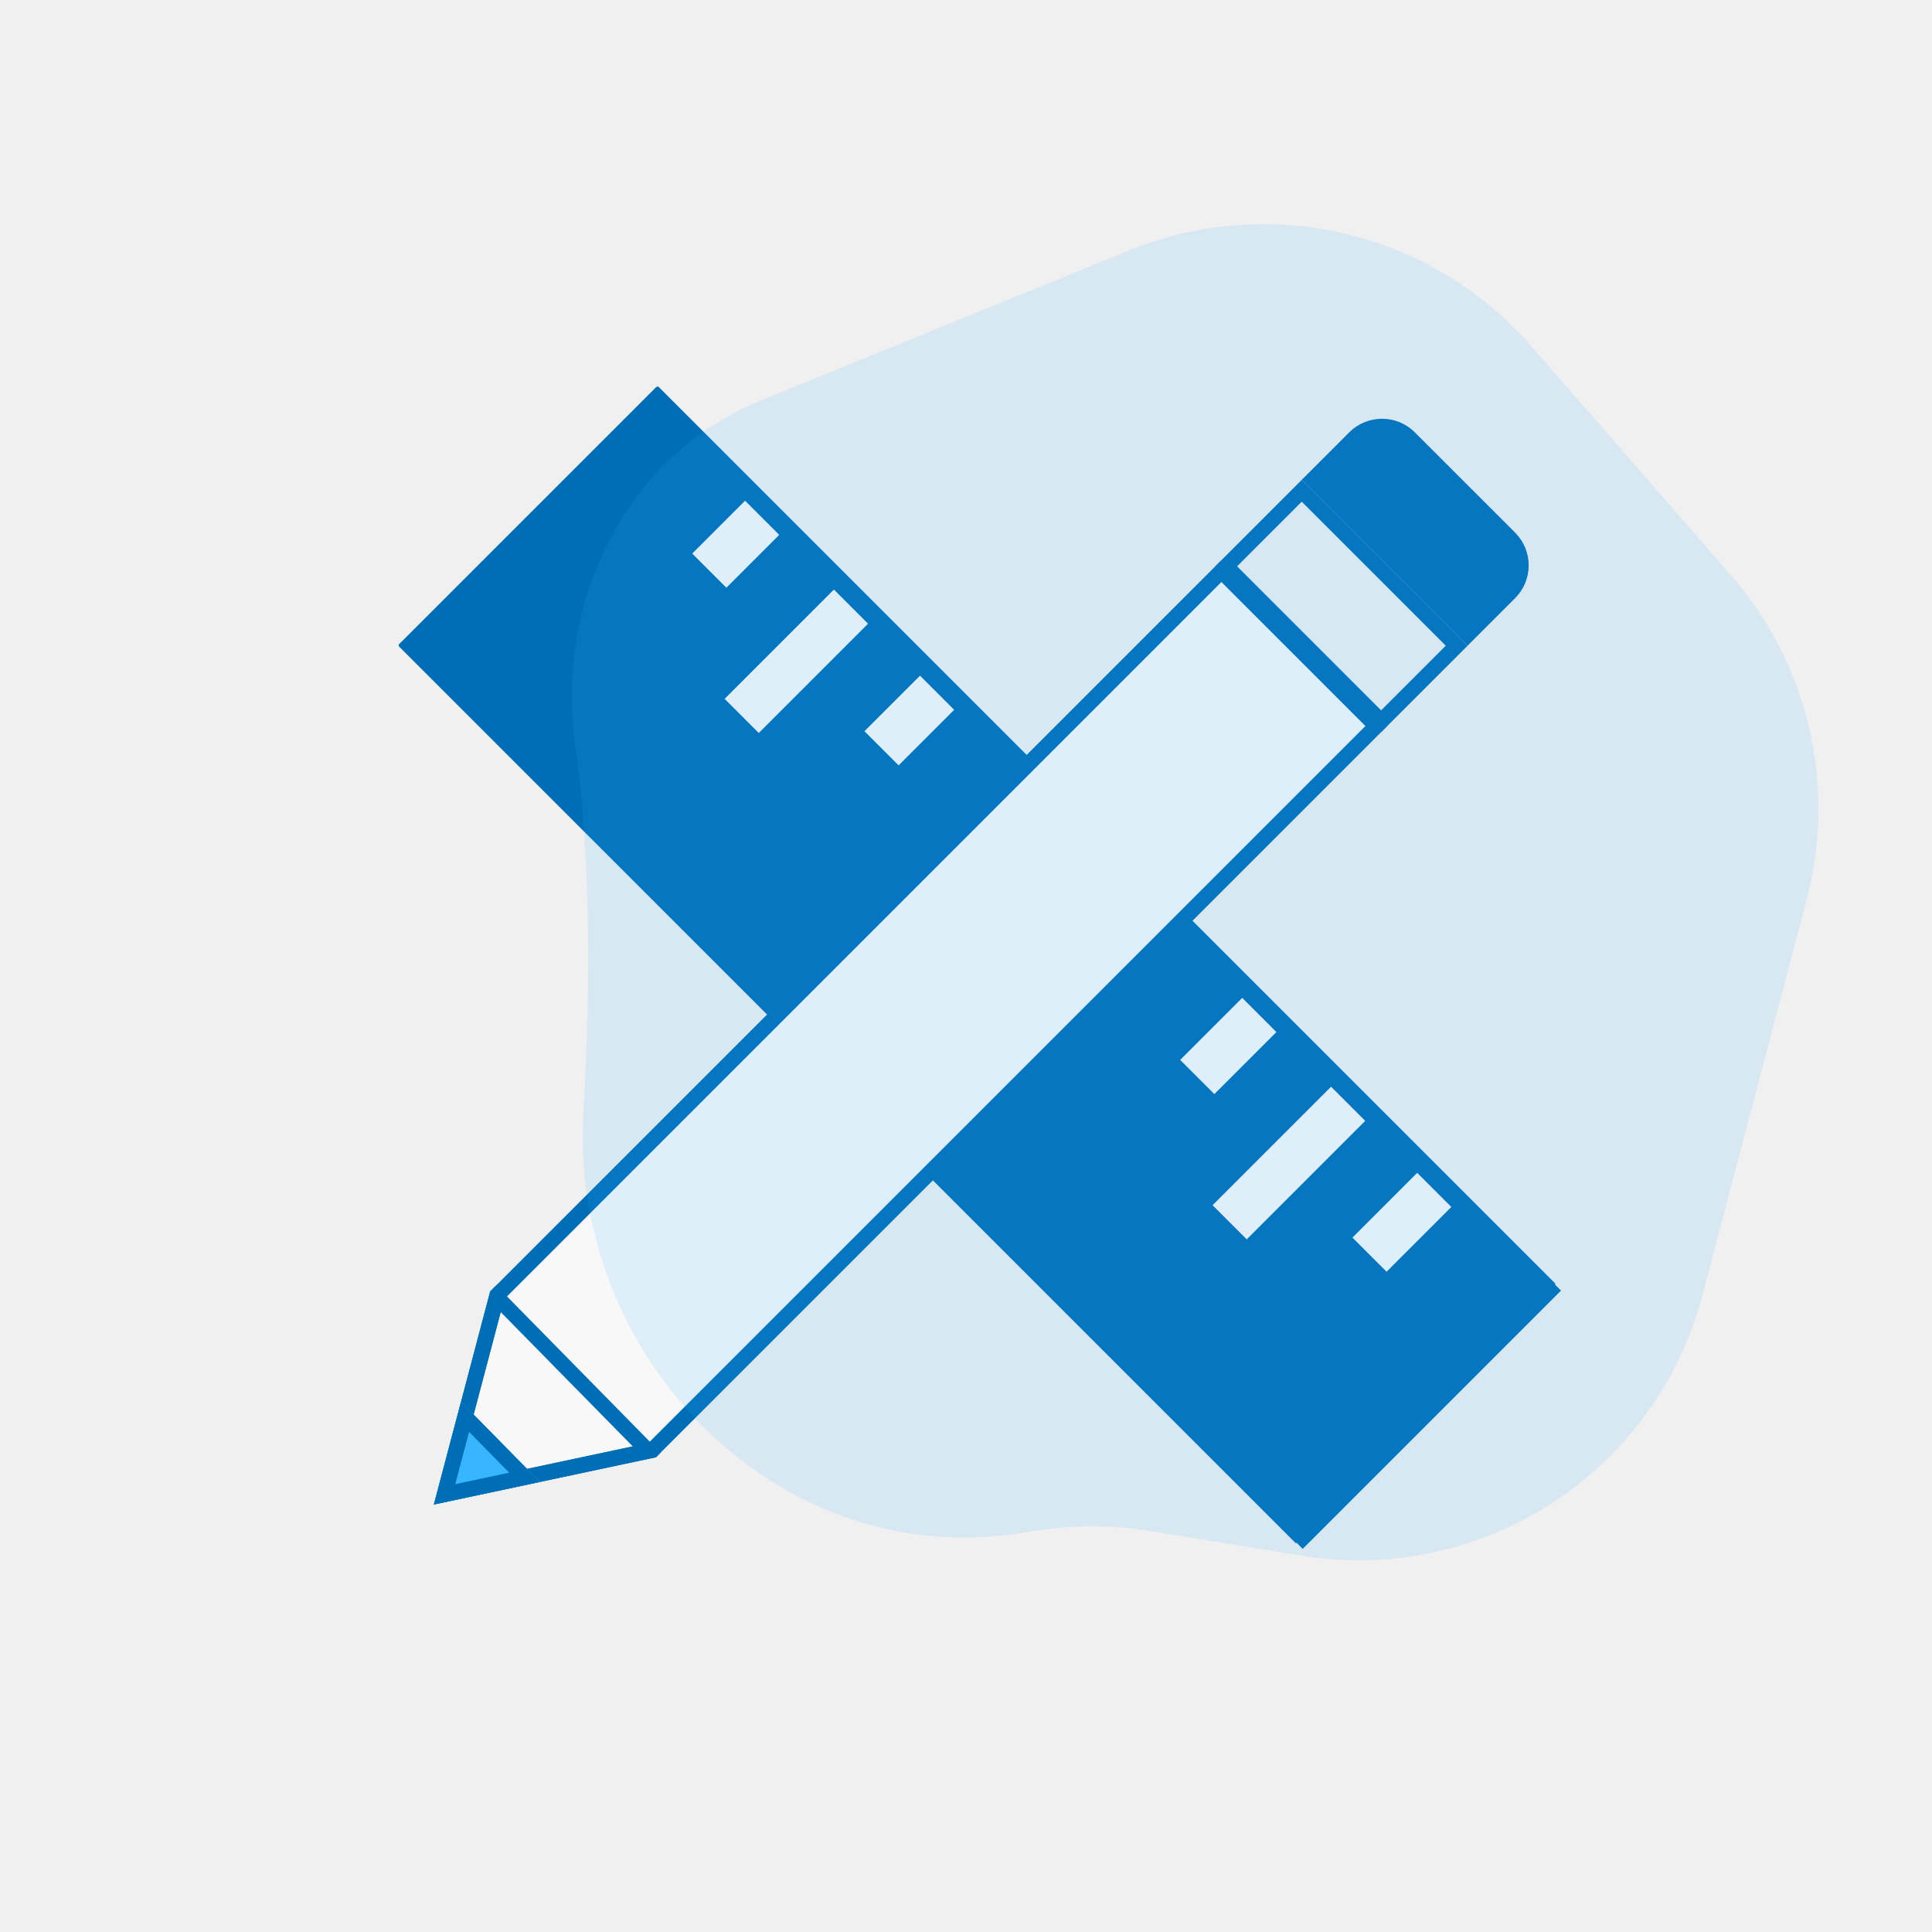
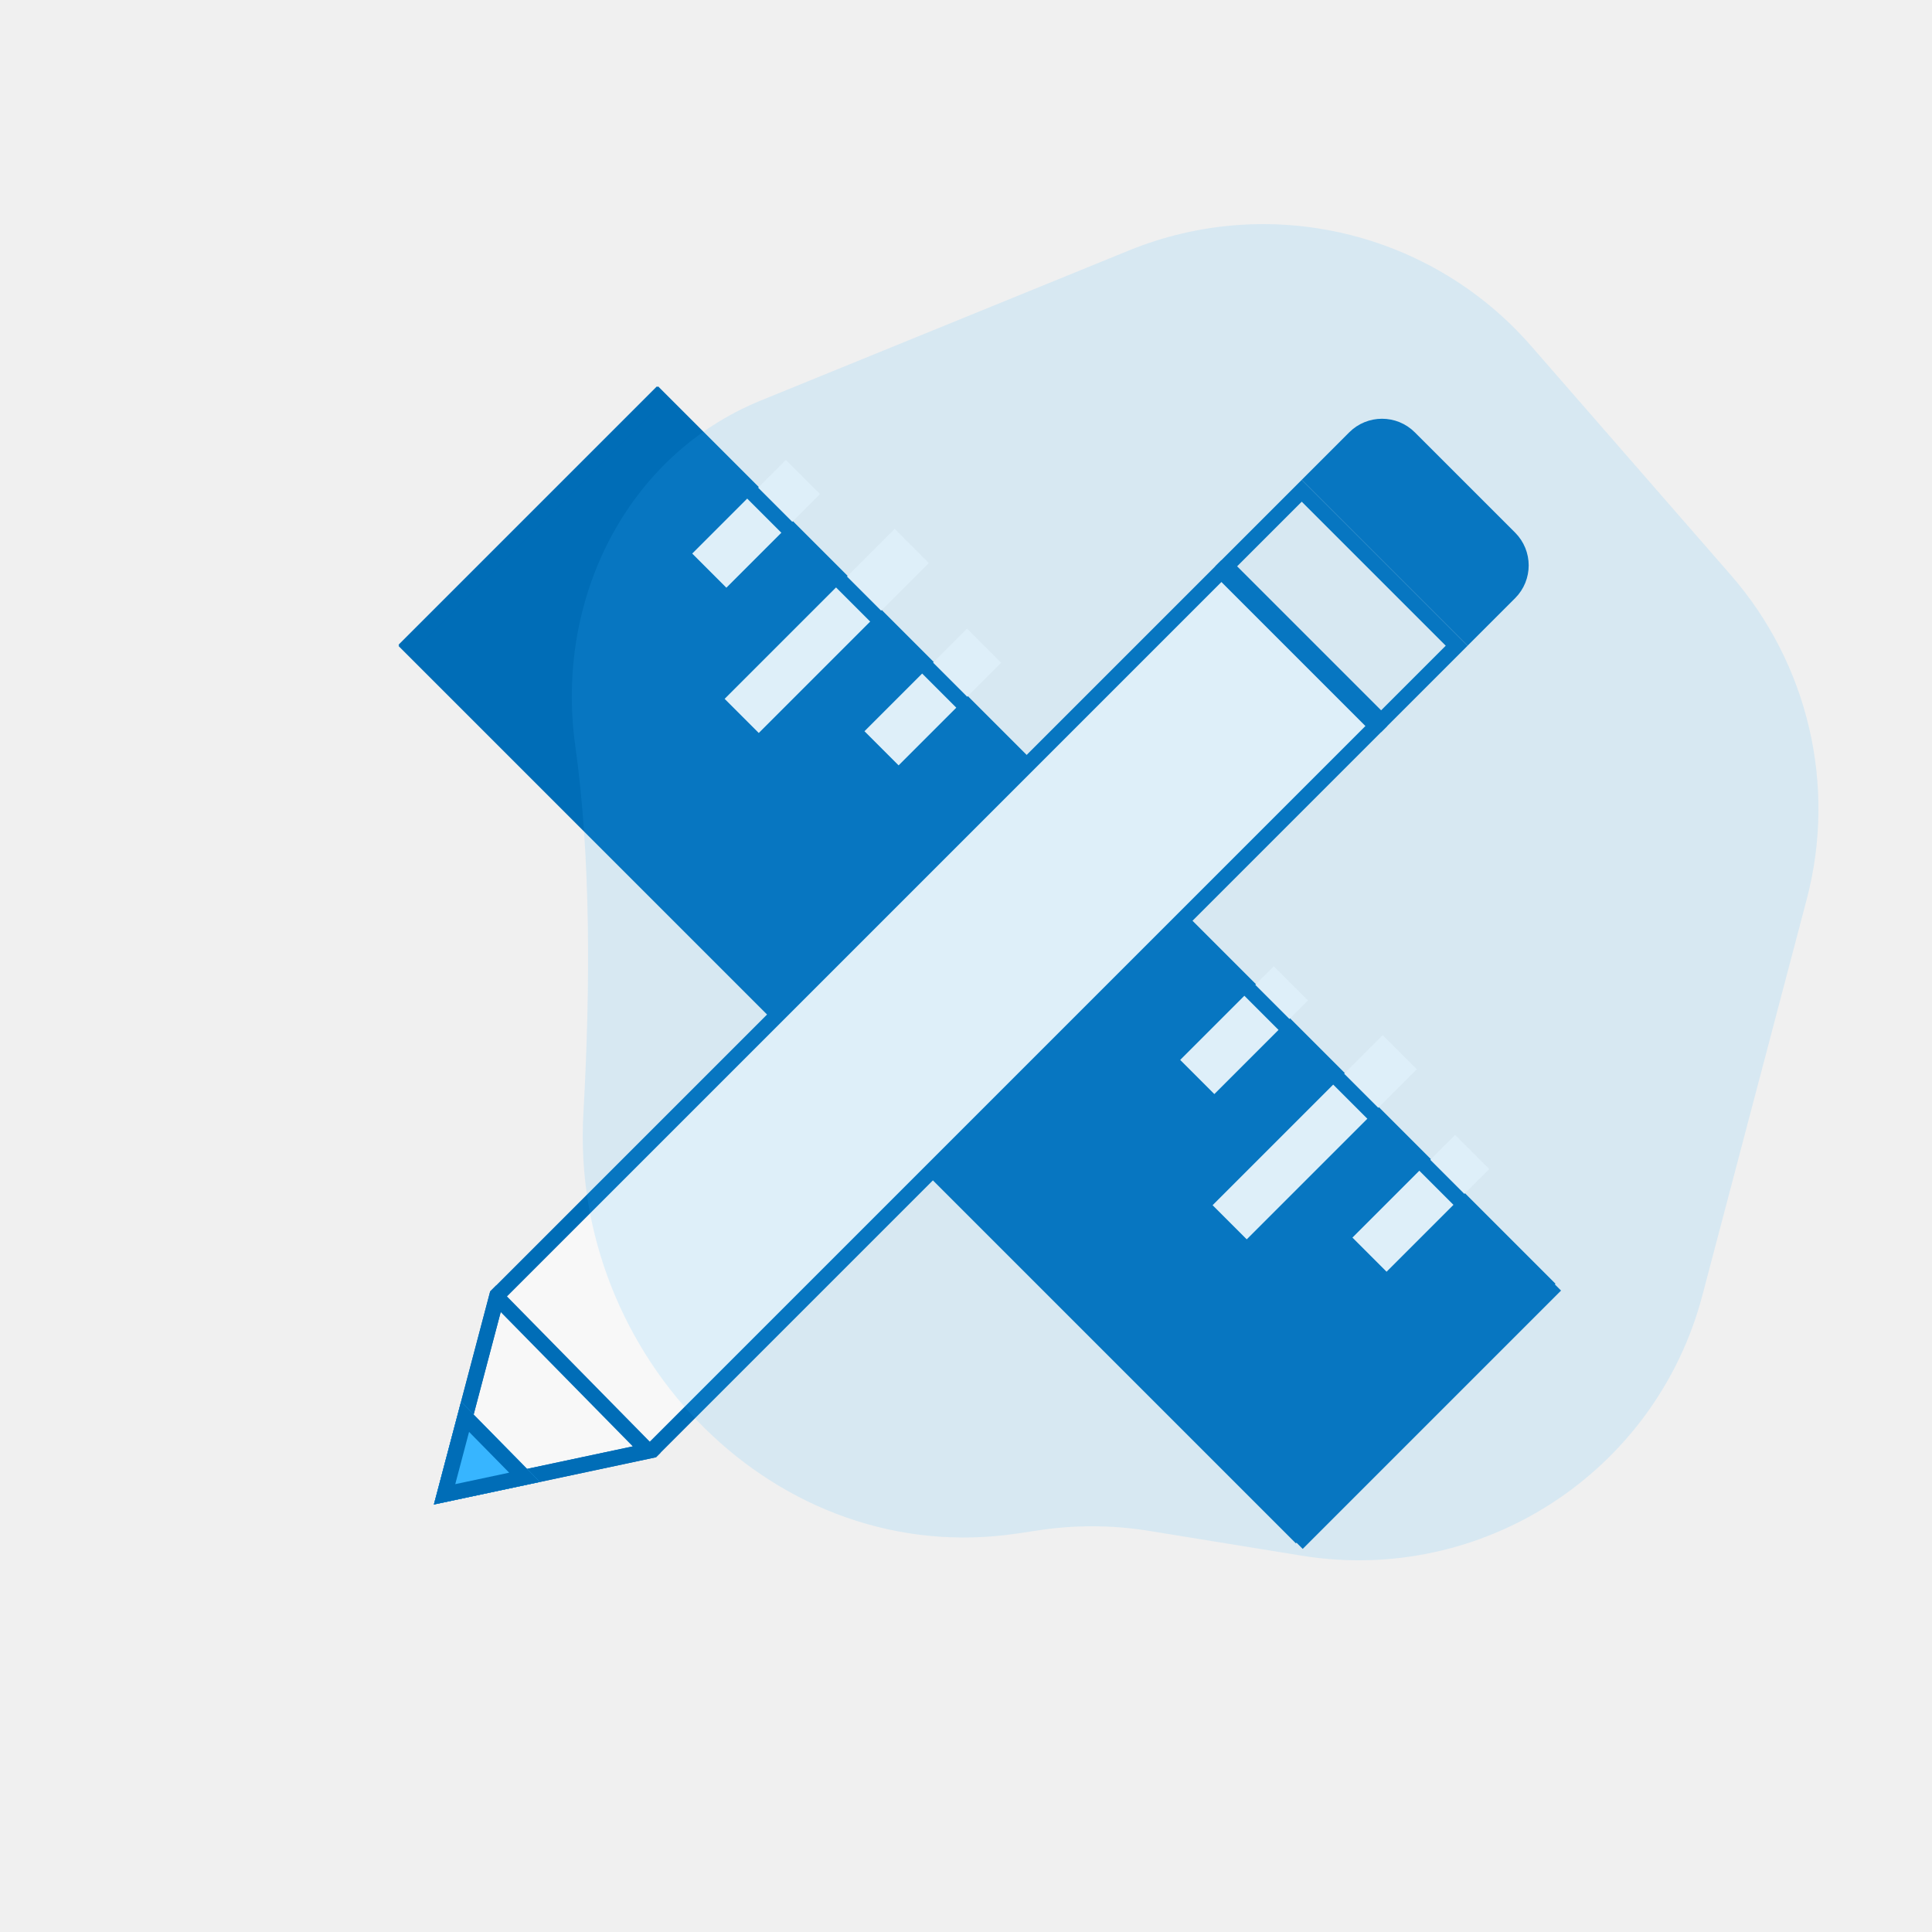
- <svg xmlns="http://www.w3.org/2000/svg" width="125" height="125" viewBox="0 0 125 125" fill="none">
-   <rect x="25.786" y="41.797" width="23.754" height="82.106" transform="rotate(-45 25.7856 41.7969)" fill="#006DB7" />
-   <mask id="mask0" mask-type="alpha" maskUnits="userSpaceOnUse" x="29" y="27" width="70" height="70">
-     <rect x="30.044" y="42.35" width="19.38" height="75.904" transform="rotate(-45 30.0435 42.3505)" fill="#006DB7" stroke="#006DB7" />
+ <svg xmlns="http://www.w3.org/2000/svg" width="125" height="125" fill="none" viewBox="0 0 125 125">
+   <rect width="23.754" height="82.106" x="25.786" y="41.797" fill="#006DB7" transform="rotate(-45 25.7856 41.7969)" />
+   <rect width="19.38" height="75.904" x="30.044" y="42.35" fill="#006DB7" stroke="#006DB7" transform="rotate(-45 30.0435 42.3505)" />
+   <g>
+     <rect width="2.124" height="7.567" x="50.845" y="30.465" fill="#F8F8F8" stroke="#F8F8F8" transform="rotate(45 50.8452 30.4651)" />
+     <rect width="2.124" height="8.392" x="62.572" y="41.376" fill="#F8F8F8" stroke="#F8F8F8" transform="rotate(45 62.5715 41.3764)" />
+     <rect width="2.124" height="14.556" x="57.883" y="34.922" fill="#F8F8F8" stroke="#F8F8F8" transform="rotate(45 57.8828 34.9223)" />
+     <rect width="2.124" height="7.567" x="82.417" y="63.226" fill="#F8F8F8" stroke="#F8F8F8" transform="rotate(45 82.4167 63.2261)" />
+     <rect width="2.124" height="8.392" x="94.143" y="74.137" fill="#F8F8F8" stroke="#F8F8F8" transform="rotate(45 94.1428 74.1374)" />
+     <rect width="2.124" height="14.556" x="89.454" y="67.683" fill="#F8F8F8" stroke="#F8F8F8" transform="rotate(45 89.4541 67.6834)" />
+   </g>
+   <rect width="22.637" height="81.731" x="26.493" y="41.714" stroke="#006DB7" transform="rotate(-45 26.4928 41.7142)" />
+   <path fill="#F8F8F8" stroke="#006DB7" d="M89.049 46.973L79.025 36.949L32.164 83.81L28.764 96.682L42.197 93.825L89.049 46.973Z" />
+   <rect width="14.176" height="6.912" x="89.358" y="46.665" stroke="#006DB7" transform="rotate(-135 89.3582 46.6647)" />
+   <path fill="#006DB7" stroke="#006DB7" d="M97.674 34.813L91.185 28.325C90.209 27.349 88.626 27.349 87.649 28.325L84.928 31.046L94.953 41.07L97.674 38.349C98.65 37.373 98.65 35.79 97.674 34.813Z" />
+   <mask id="path-13-inside-1" fill="white">
+     <path fill-rule="evenodd" d="M42.742 93.988L32.102 83.165L31.715 83.552L28.074 97.34L42.447 94.284L42.742 93.988Z" clip-rule="evenodd" />
  </mask>
-   <g mask="url(#mask0)">
-     <rect x="50.845" y="30.465" width="2.124" height="7.567" transform="rotate(45 50.8452 30.4651)" fill="#F8F8F8" stroke="#F8F8F8" />
-     <rect x="62.572" y="41.376" width="2.124" height="8.392" transform="rotate(45 62.5715 41.3764)" fill="#F8F8F8" stroke="#F8F8F8" />
-     <rect x="57.883" y="34.922" width="2.124" height="14.556" transform="rotate(45 57.8828 34.9223)" fill="#F8F8F8" stroke="#F8F8F8" />
-     <rect x="82.417" y="63.226" width="2.124" height="7.567" transform="rotate(45 82.4167 63.2261)" fill="#F8F8F8" stroke="#F8F8F8" />
-     <rect x="94.143" y="74.137" width="2.124" height="8.392" transform="rotate(45 94.1428 74.1374)" fill="#F8F8F8" stroke="#F8F8F8" />
-     <rect x="89.454" y="67.683" width="2.124" height="14.556" transform="rotate(45 89.4541 67.6834)" fill="#F8F8F8" stroke="#F8F8F8" />
-   </g>
-   <rect x="26.493" y="41.714" width="22.637" height="81.731" transform="rotate(-45 26.4928 41.7142)" stroke="#006DB7" />
-   <path d="M89.049 46.973L79.025 36.949L32.164 83.81L28.764 96.682L42.197 93.825L89.049 46.973Z" fill="#F8F8F8" stroke="#006DB7" />
-   <rect x="89.358" y="46.665" width="14.176" height="6.912" transform="rotate(-135 89.3582 46.6647)" stroke="#006DB7" />
-   <path d="M97.674 34.813L91.185 28.325C90.209 27.349 88.626 27.349 87.649 28.325L84.928 31.046L94.953 41.07L97.674 38.349C98.65 37.373 98.65 35.79 97.674 34.813Z" fill="#006DB7" stroke="#006DB7" />
-   <mask id="path-13-inside-1" fill="white">
-     <path fill-rule="evenodd" clip-rule="evenodd" d="M42.742 93.988L32.102 83.165L31.715 83.552L28.074 97.34L42.447 94.284L42.742 93.988Z" />
+   <path fill="#006DB7" d="M42.742 93.988L43.449 94.695L44.15 93.994L43.455 93.287L42.742 93.988ZM32.102 83.165L32.816 82.464L32.109 81.745L31.395 82.458L32.102 83.165ZM31.715 83.552L31.008 82.845L30.817 83.036L30.748 83.297L31.715 83.552ZM28.074 97.34L27.107 97.085L26.692 98.657L28.282 98.319L28.074 97.34ZM42.447 94.284L42.654 95.262L42.944 95.2L43.154 94.991L42.447 94.284ZM43.455 93.287L32.816 82.464L31.389 83.866L42.029 94.689L43.455 93.287ZM31.395 82.458L31.008 82.845L32.422 84.259L32.81 83.872L31.395 82.458ZM30.748 83.297L27.107 97.085L29.041 97.596L32.682 83.807L30.748 83.297ZM28.282 98.319L42.654 95.262L42.238 93.305L27.866 96.362L28.282 98.319ZM43.154 94.991L43.449 94.695L42.035 93.281L41.739 93.576L43.154 94.991Z" mask="url(#path-13-inside-1)" />
+   <mask id="path-15-inside-2" fill="white">
+     <path fill-rule="evenodd" d="M34.934 95.881L29.83 90.689L28.073 97.34L34.934 95.881Z" clip-rule="evenodd" />
  </mask>
-   <path d="M42.742 93.988L43.449 94.695L44.15 93.994L43.455 93.287L42.742 93.988ZM32.102 83.165L32.816 82.464L32.109 81.745L31.395 82.458L32.102 83.165ZM31.715 83.552L31.008 82.845L30.817 83.036L30.748 83.297L31.715 83.552ZM28.074 97.34L27.107 97.085L26.692 98.657L28.282 98.319L28.074 97.34ZM42.447 94.284L42.654 95.262L42.944 95.2L43.154 94.991L42.447 94.284ZM43.455 93.287L32.816 82.464L31.389 83.866L42.029 94.689L43.455 93.287ZM31.395 82.458L31.008 82.845L32.422 84.259L32.81 83.872L31.395 82.458ZM30.748 83.297L27.107 97.085L29.041 97.596L32.682 83.807L30.748 83.297ZM28.282 98.319L42.654 95.262L42.238 93.305L27.866 96.362L28.282 98.319ZM43.154 94.991L43.449 94.695L42.035 93.281L41.739 93.576L43.154 94.991Z" fill="#006DB7" mask="url(#path-13-inside-1)" />
-   <mask id="path-15-inside-2" fill="white">
-     <path fill-rule="evenodd" clip-rule="evenodd" d="M34.934 95.881L29.83 90.689L28.073 97.34L34.934 95.881Z" />
-   </mask>
-   <path fill-rule="evenodd" clip-rule="evenodd" d="M34.934 95.881L29.83 90.689L28.073 97.34L34.934 95.881Z" fill="#37B5FF" />
-   <path d="M29.83 90.689L30.543 89.988L29.312 88.736L28.863 90.434L29.83 90.689ZM34.934 95.881L35.142 96.859L36.925 96.48L35.647 95.18L34.934 95.881ZM28.073 97.34L27.107 97.085L26.692 98.657L28.282 98.319L28.073 97.34ZM29.117 91.39L34.221 96.582L35.647 95.18L30.543 89.988L29.117 91.39ZM28.863 90.434L27.107 97.085L29.04 97.596L30.797 90.945L28.863 90.434ZM28.282 98.319L35.142 96.859L34.726 94.903L27.866 96.362L28.282 98.319Z" fill="#006DB7" mask="url(#path-15-inside-2)" />
-   <path d="M37.219 48.245C35.905 38.872 40.469 29.481 49.234 25.909L73.049 16.203C82.152 12.492 92.607 14.978 99.067 22.388L111.991 37.214C117 42.961 118.837 50.816 116.894 58.188L110.144 83.809C107.126 95.262 95.904 102.551 84.214 100.651L74.342 99.047C71.989 98.665 69.591 98.651 67.235 99.005L65.836 99.215C50.231 101.561 36.855 87.799 37.745 72.044C38.208 63.862 38.219 55.37 37.219 48.245Z" fill="#37B5FF" fill-opacity="0.136" />
+   <path fill="#37B5FF" fill-rule="evenodd" d="M34.934 95.881L29.83 90.689L28.073 97.34L34.934 95.881Z" clip-rule="evenodd" />
+   <path fill="#006DB7" d="M29.83 90.689L30.543 89.988L29.312 88.736L28.863 90.434L29.83 90.689ZM34.934 95.881L35.142 96.859L36.925 96.48L35.647 95.18L34.934 95.881ZM28.073 97.34L27.107 97.085L26.692 98.657L28.282 98.319L28.073 97.34ZM29.117 91.39L34.221 96.582L35.647 95.18L30.543 89.988L29.117 91.39ZM28.863 90.434L27.107 97.085L29.04 97.596L30.797 90.945L28.863 90.434ZM28.282 98.319L35.142 96.859L34.726 94.903L27.866 96.362L28.282 98.319Z" mask="url(#path-15-inside-2)" />
+   <path fill="#37B5FF" fill-opacity="0.136" d="M37.219 48.245C35.905 38.872 40.469 29.481 49.234 25.909L73.049 16.203C82.152 12.492 92.607 14.978 99.067 22.388L111.991 37.214C117 42.961 118.837 50.816 116.894 58.188L110.144 83.809C107.126 95.262 95.904 102.551 84.214 100.651L74.342 99.047C71.989 98.665 69.591 98.651 67.235 99.005L65.836 99.215C50.231 101.561 36.855 87.799 37.745 72.044C38.208 63.862 38.219 55.37 37.219 48.245Z" />
</svg>
